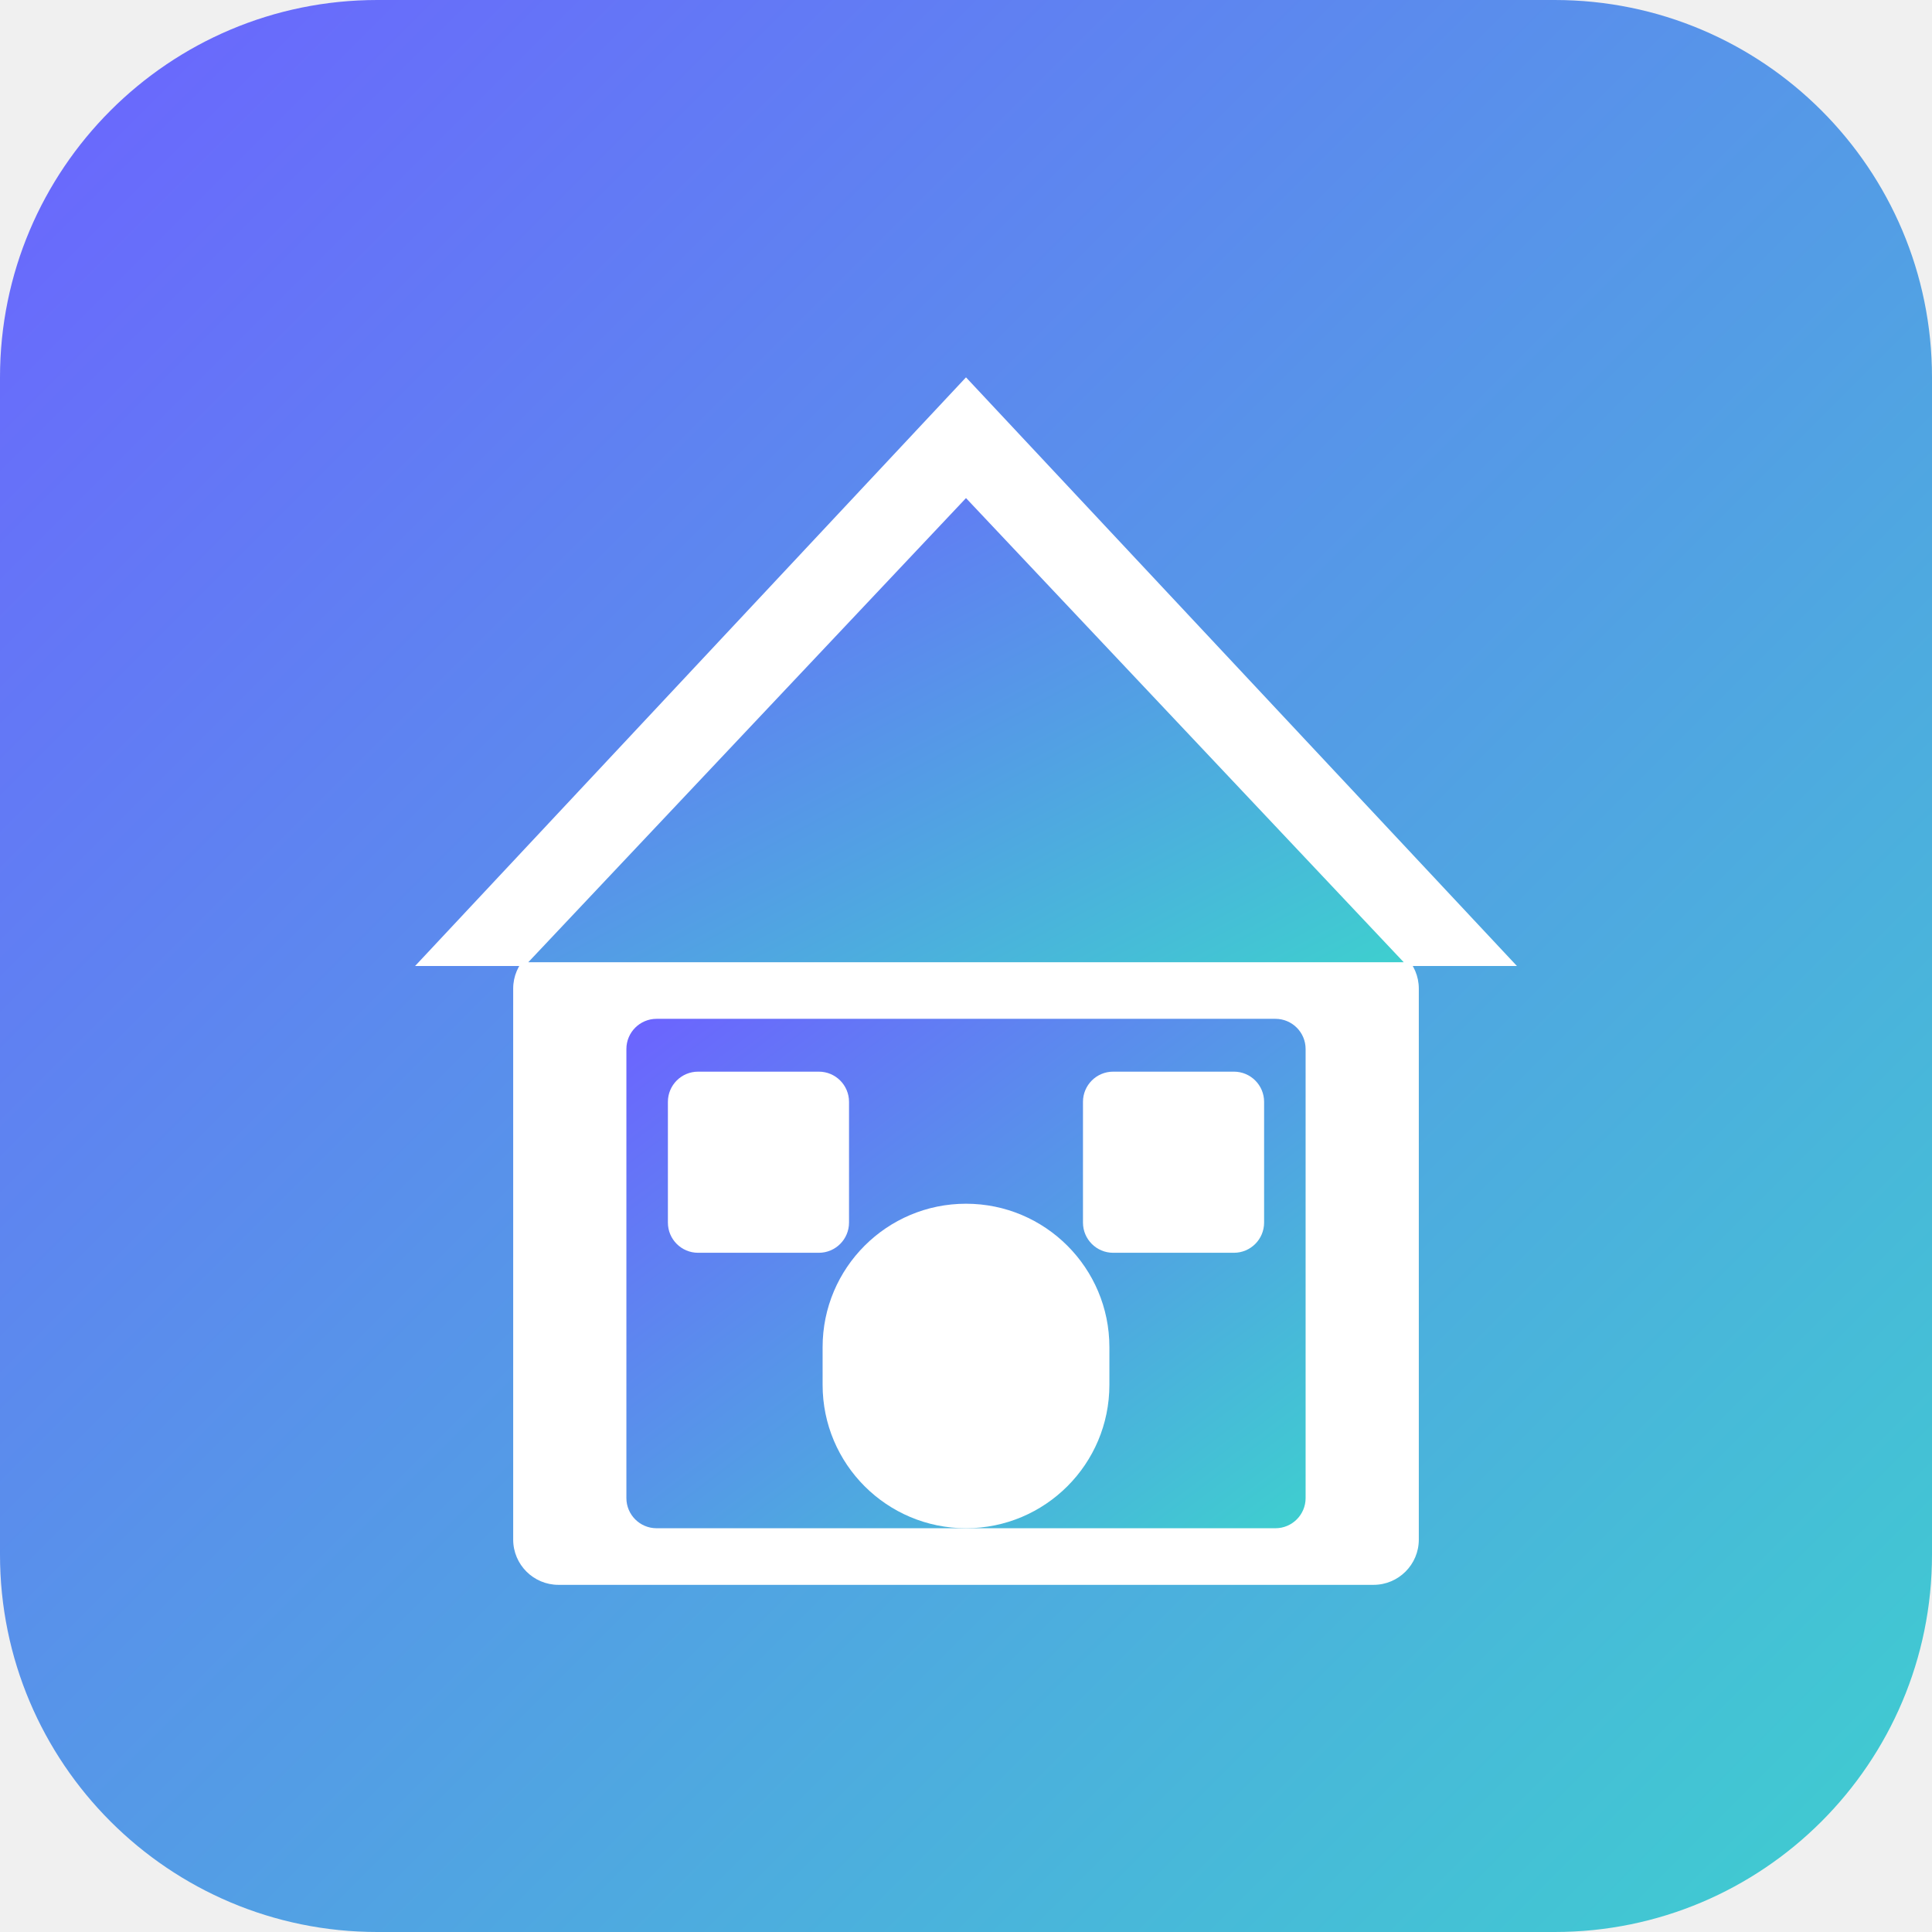
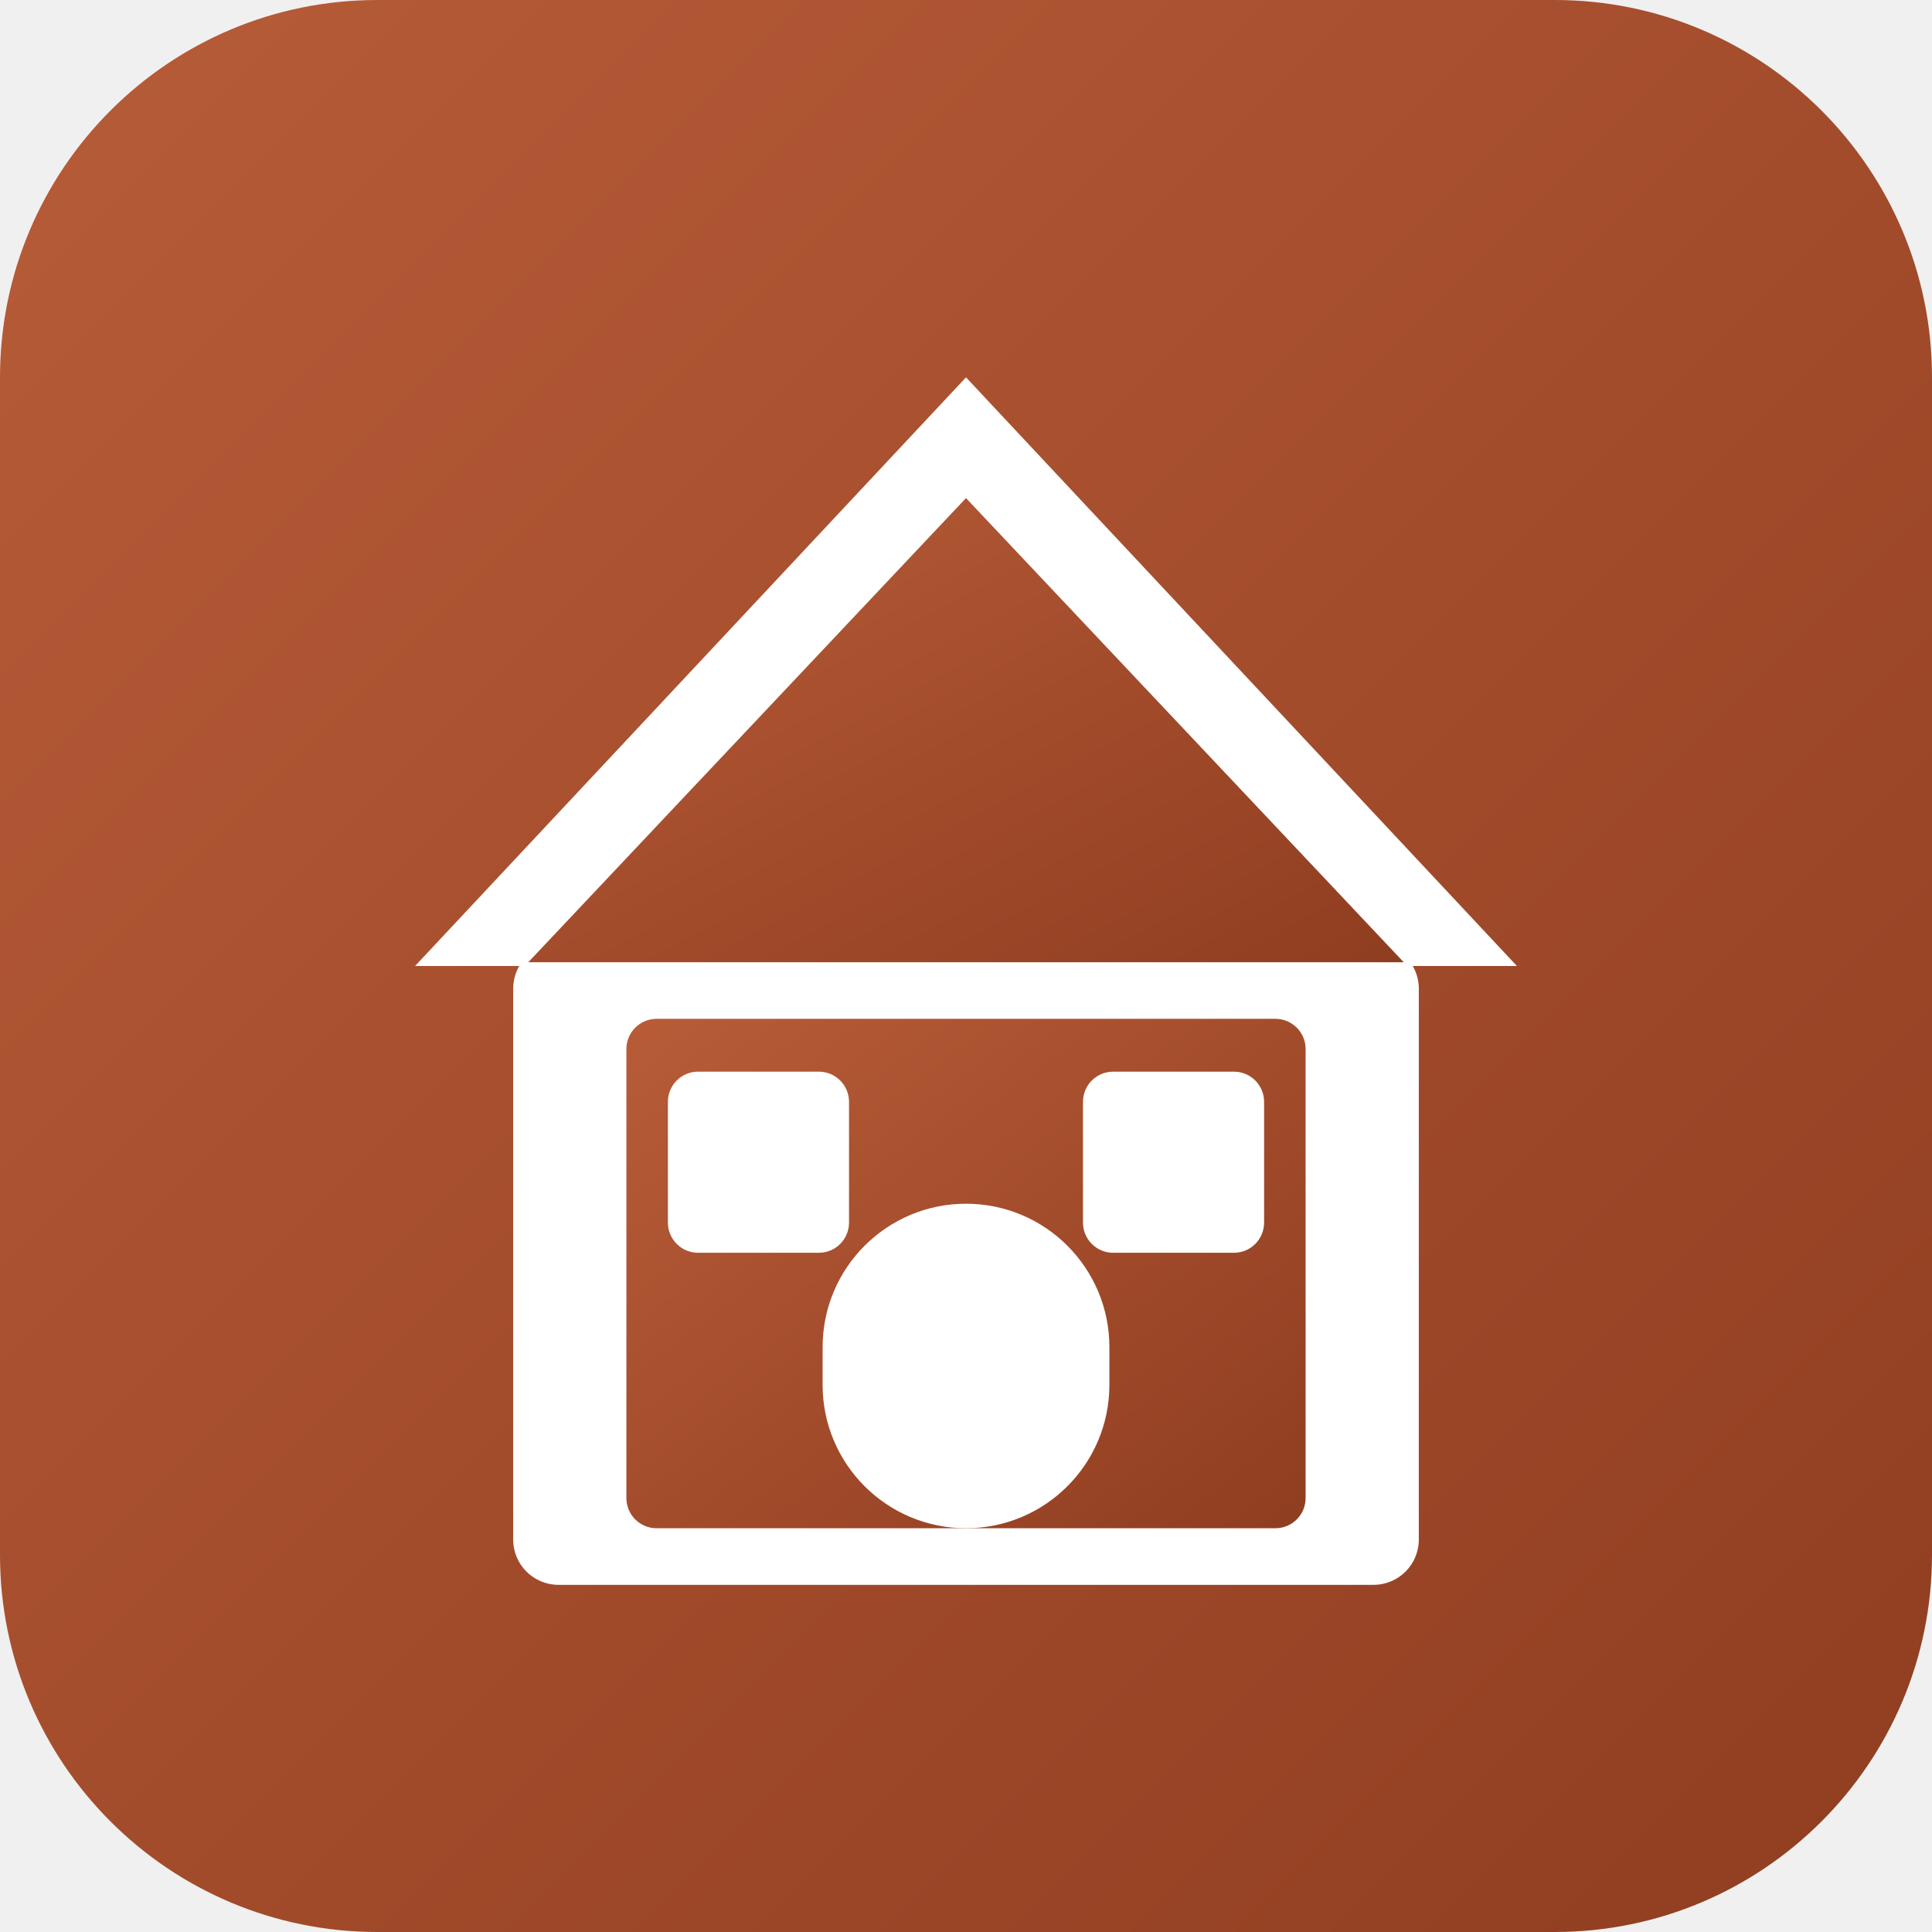
<svg xmlns="http://www.w3.org/2000/svg" viewBox="0 0 1024 1024" width="1024" height="1024">
  <defs>
    <linearGradient id="g" x1="0%" y1="0%" x2="100%" y2="100%">
-       <stop offset="0%" stop-color="#6c63ff" />
-       <stop offset="100%" stop-color="#3ecfcf" />
+       <stop offset="0%" stop-color="#b85c38" />
+       <stop offset="100%" stop-color="#8f3d20" />
    </linearGradient>
  </defs>
  <rect width="1024" height="1024" rx="200" fill="url(#g)" />
  <rect x="272" y="500" width="480" height="340" rx="24" fill="white" />
  <polygon points="220,512 512,200 804,512" fill="white" />
  <polygon points="280,510 512,264 744,510" fill="url(#g)" />
  <rect x="332" y="540" width="360" height="270" rx="16" fill="url(#g)" />
  <rect x="436" y="638" width="152" height="172" rx="76" fill="white" />
  <rect x="354" y="568" width="96" height="96" rx="16" fill="white" />
  <rect x="574" y="568" width="96" height="96" rx="16" fill="white" />
</svg>
